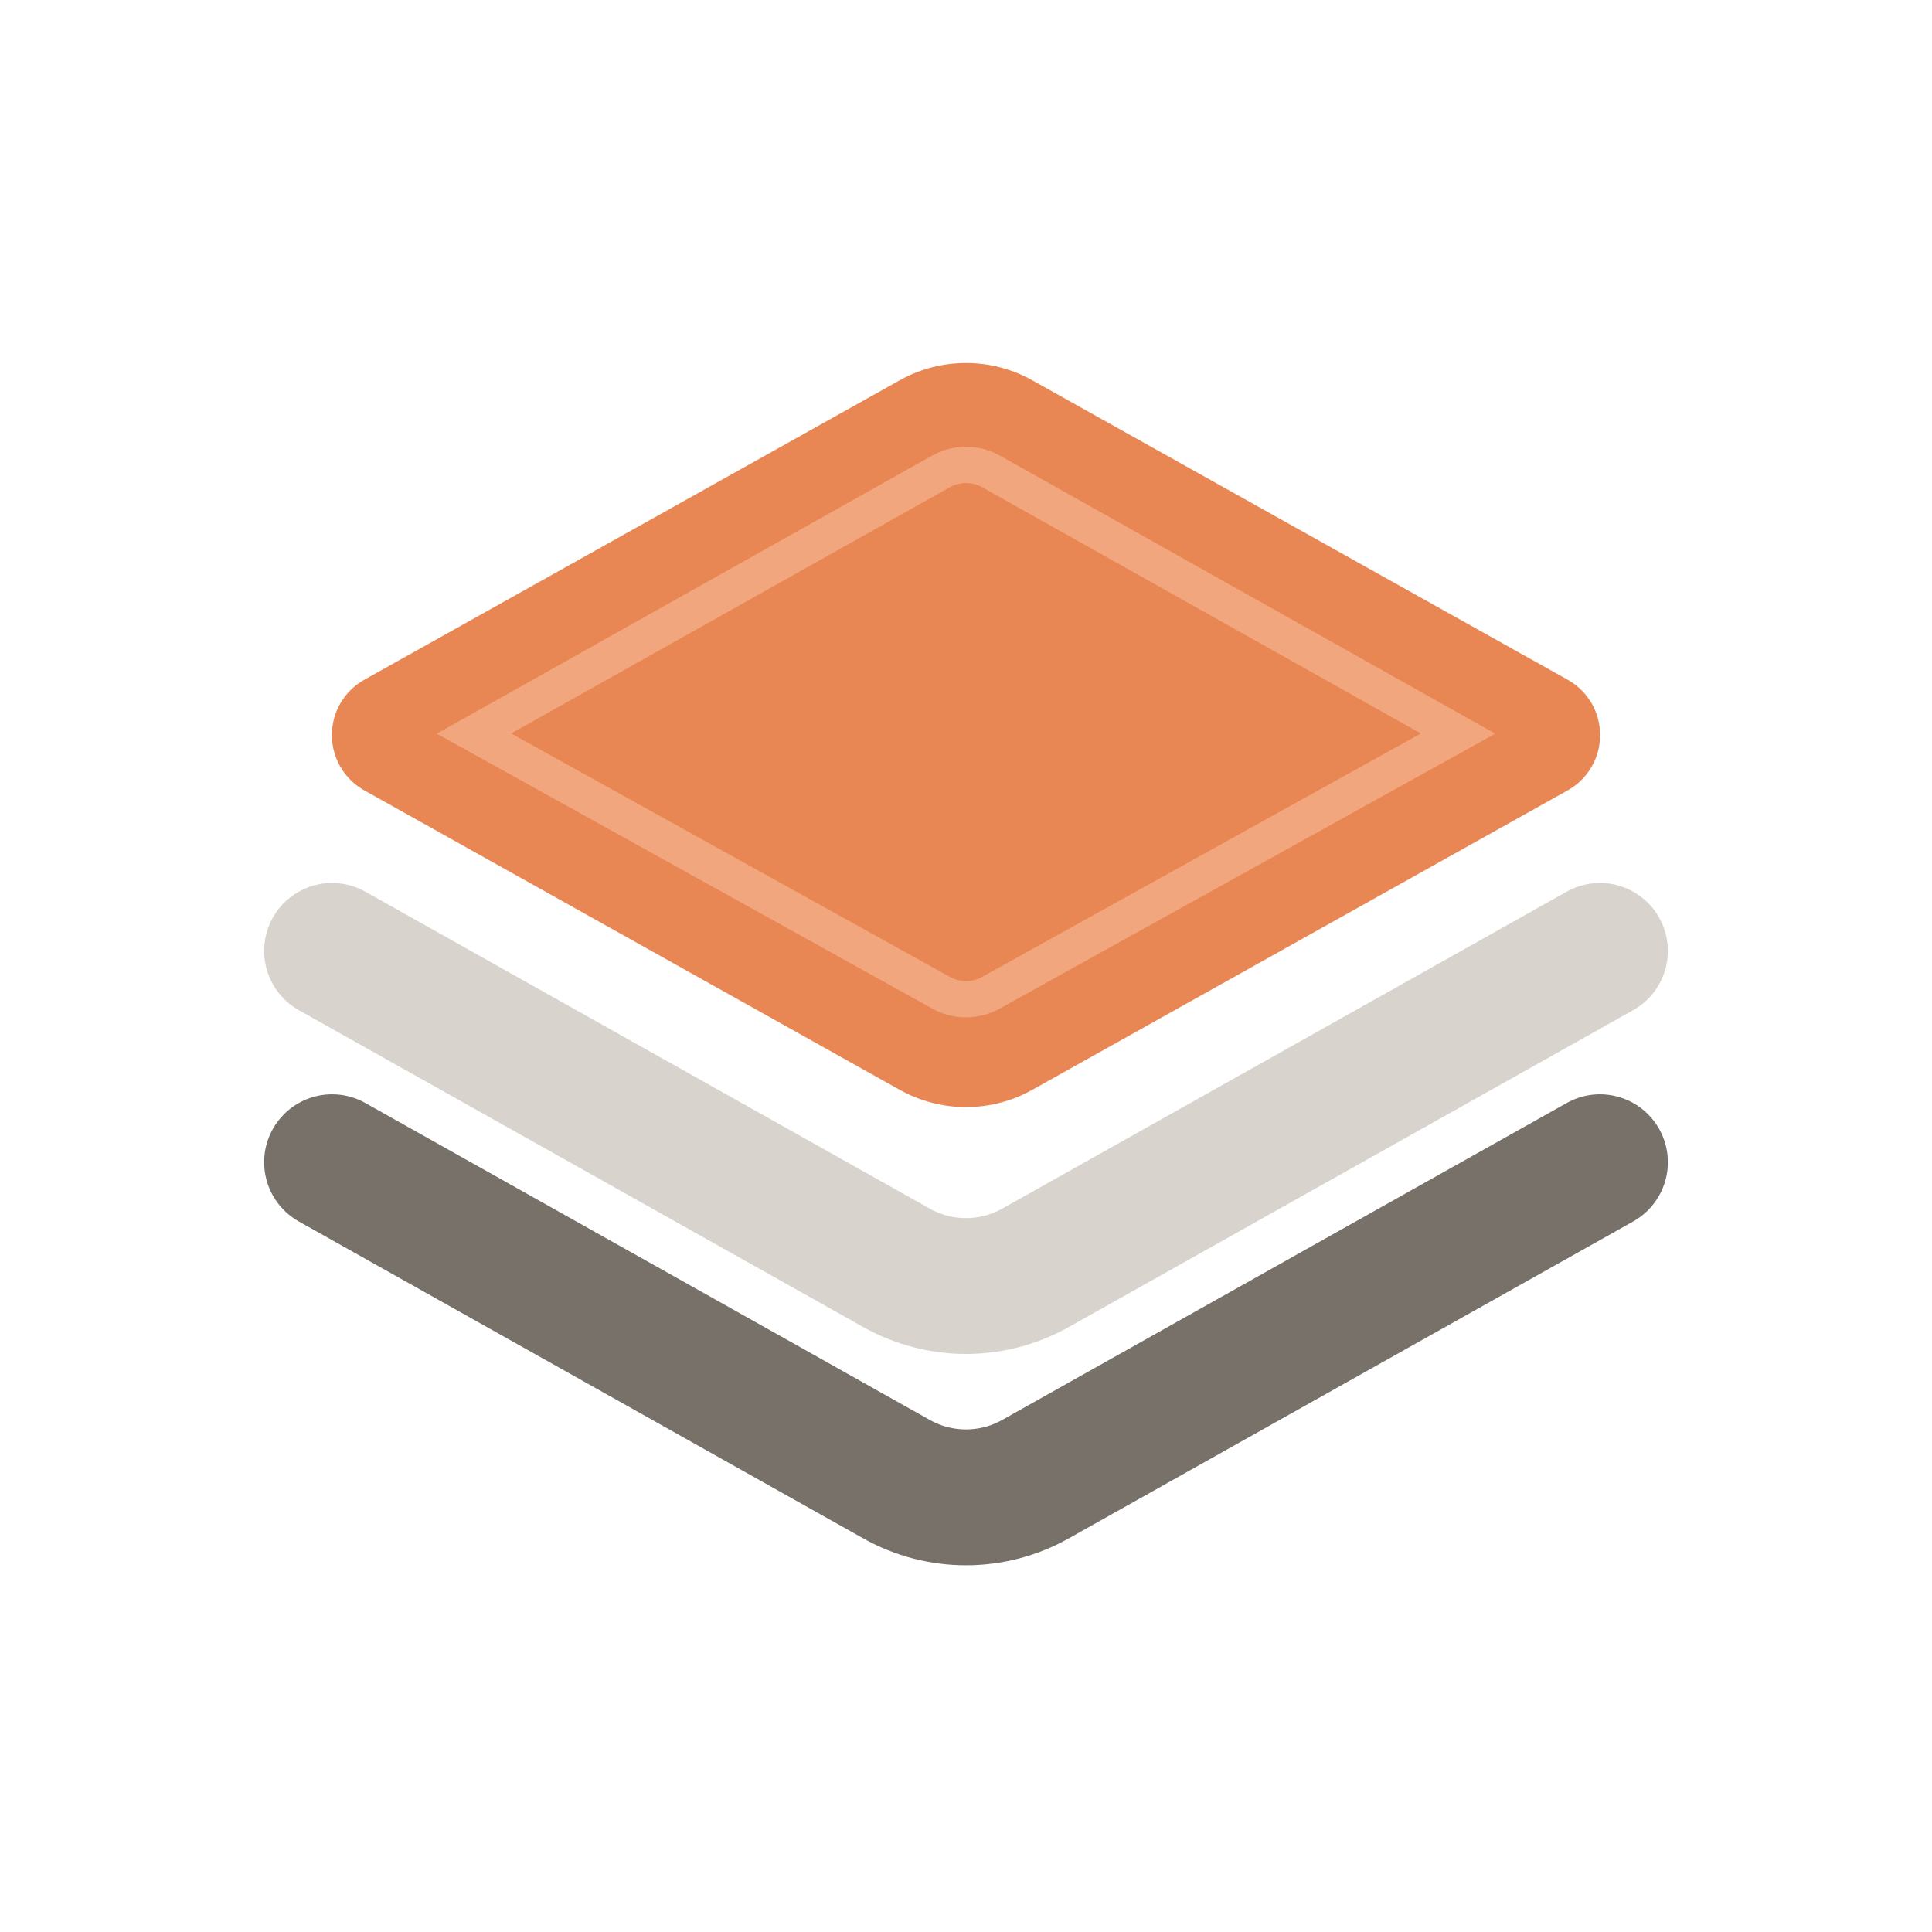
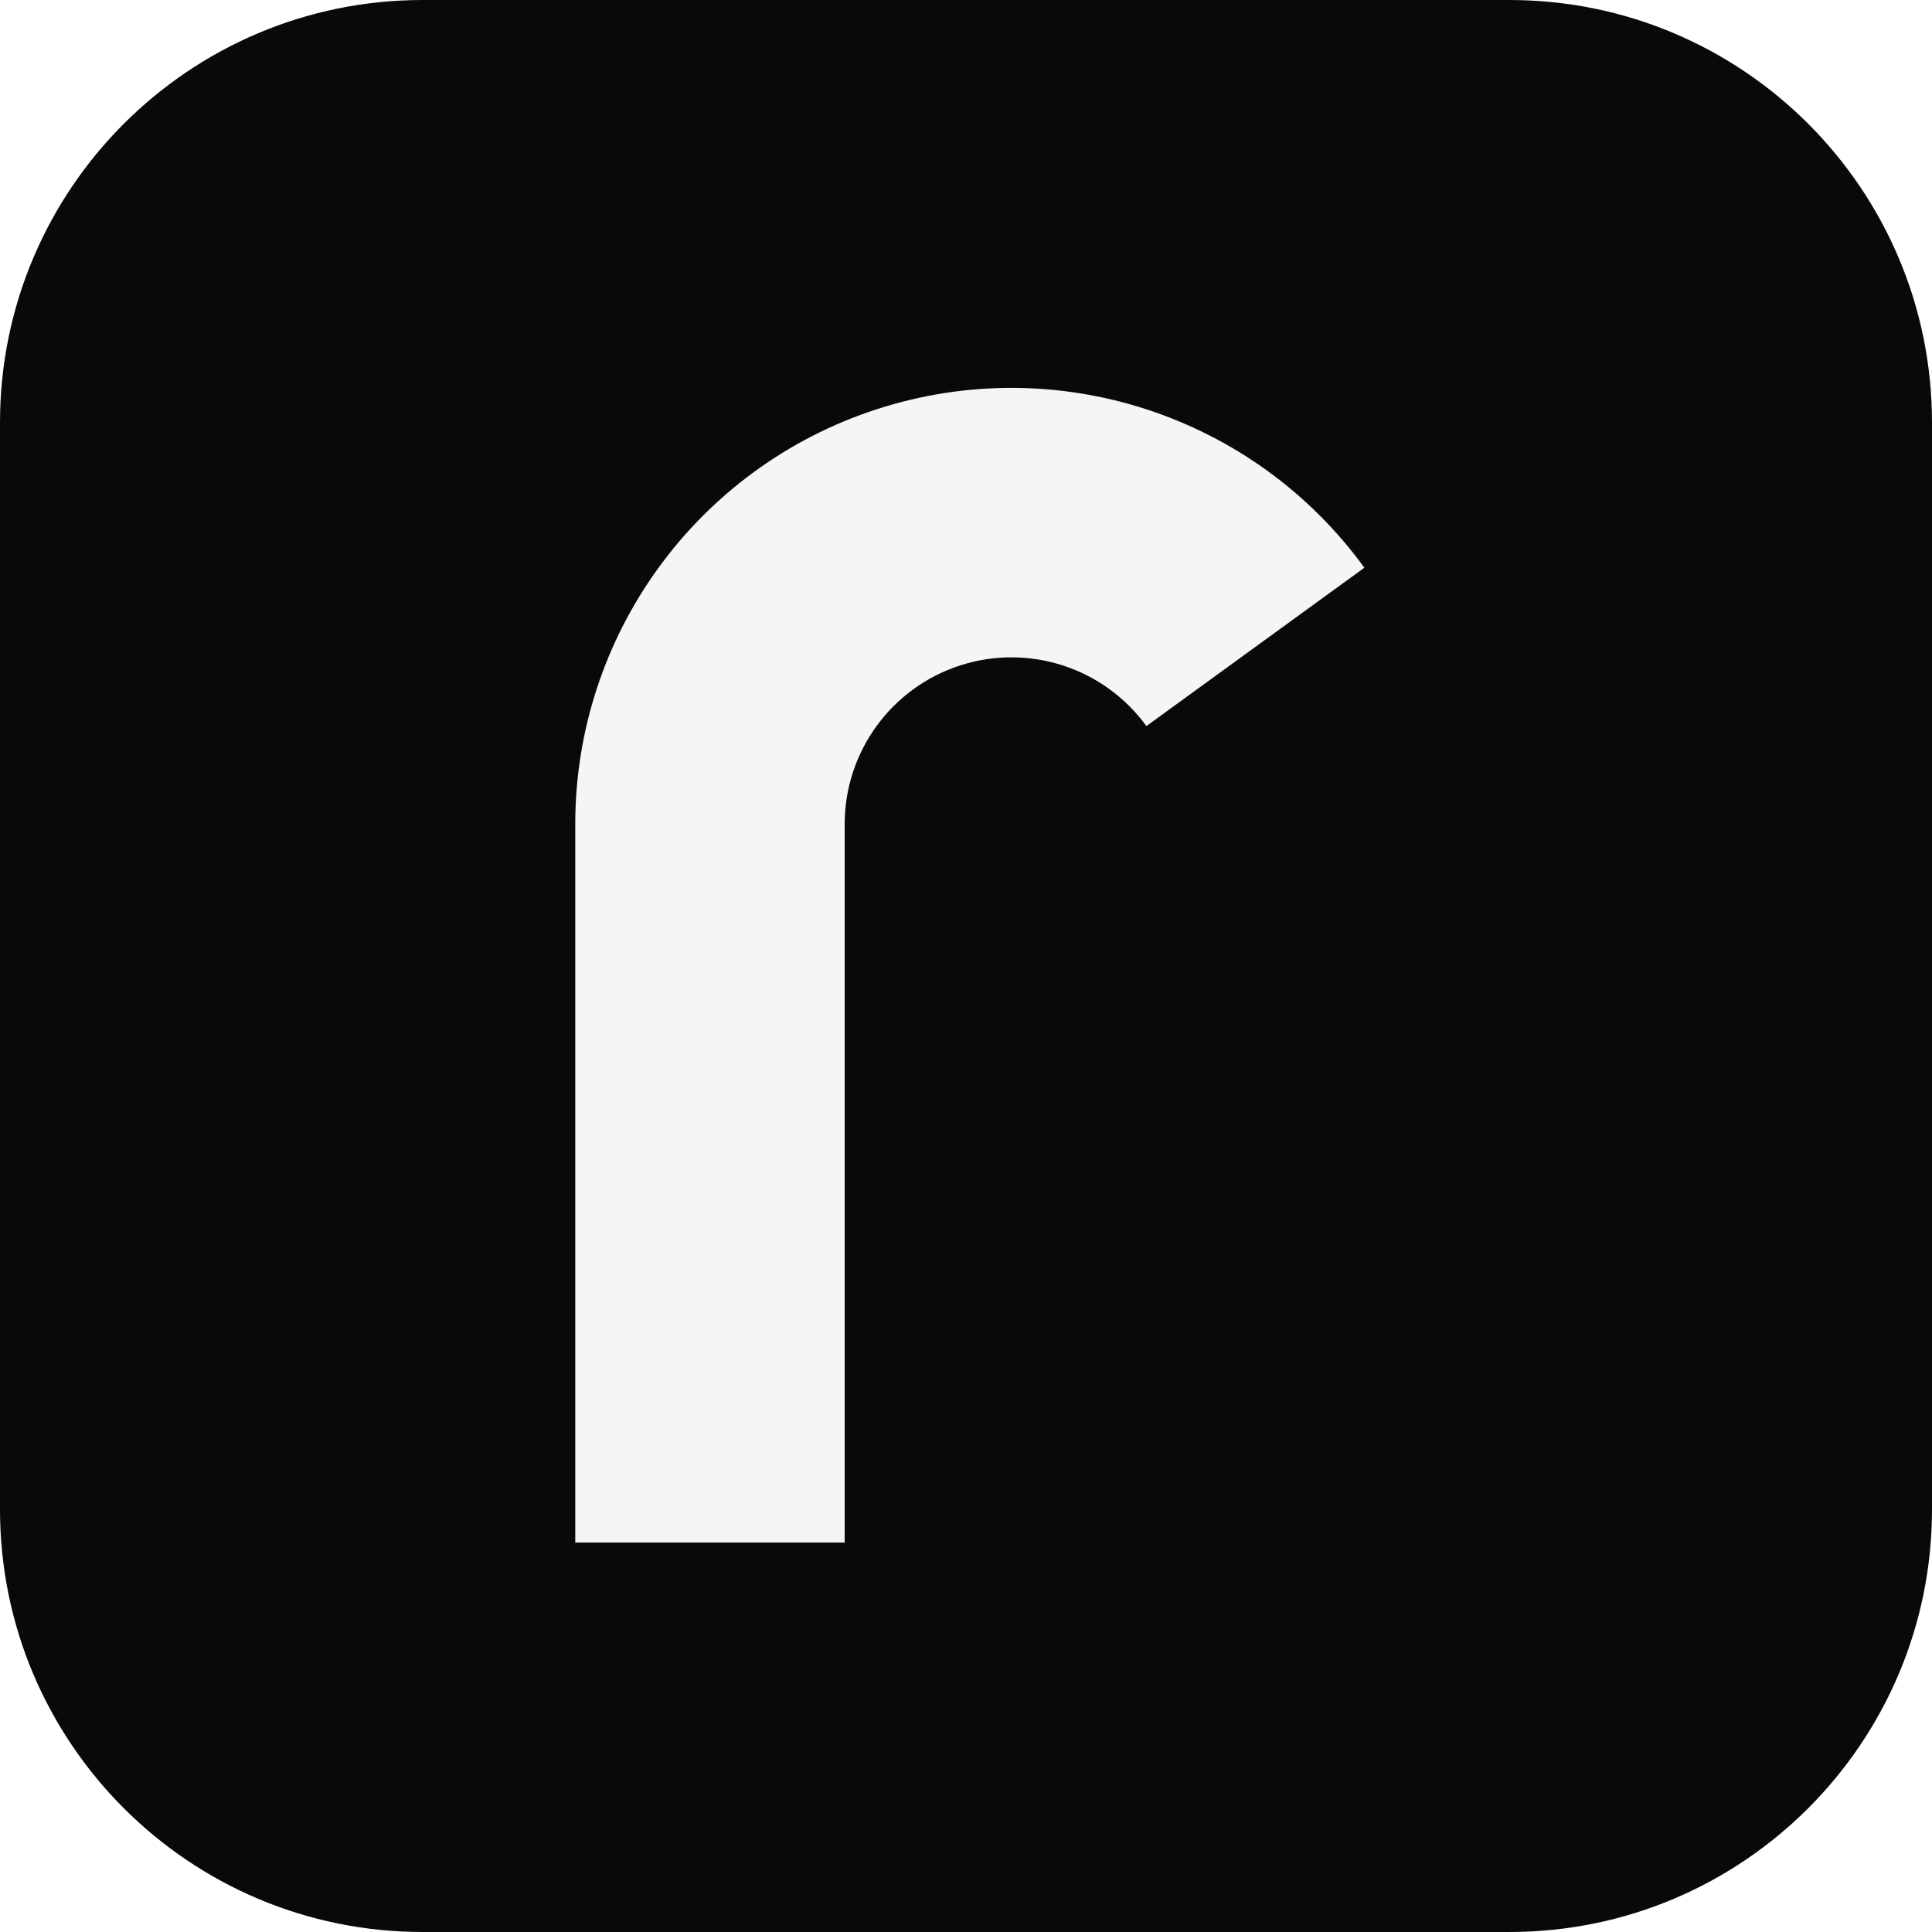
- <svg xmlns="http://www.w3.org/2000/svg" viewBox="0 0 64 64" fill="none">
-   <path d="M11 38.5 29.7 49a4.7 4.7 0 0 0 4.6 0L53 38.5" stroke="#777169" stroke-width="4.5" stroke-linecap="round" stroke-linejoin="round" />
-   <path d="M11 31.5 29.7 42a4.7 4.7 0 0 0 4.6 0L53 31.5" stroke="#D8D4CD" stroke-width="4.5" stroke-linecap="round" stroke-linejoin="round" />
-   <path d="m12.1 22.5 17.7-9.9a4.5 4.5 0 0 1 4.4 0l17.7 9.9a2.1 2.1 0 0 1 0 3.7l-17.7 9.9a4.5 4.5 0 0 1-4.4 0l-17.7-9.9a2.1 2.1 0 0 1 0-3.7Z" fill="#E98754" />
-   <path d="m15.7 24.3 15.5-8.7a1.7 1.7 0 0 1 1.6 0l15.5 8.7-15.5 8.6a1.7 1.7 0 0 1-1.6 0l-15.5-8.6Z" stroke="#FFD1B5" stroke-opacity=".42" stroke-width="1.2" />
+ <svg xmlns="http://www.w3.org/2000/svg" width="512" height="512" viewBox="0 0 512 512">
+   <rect width="512" height="512" rx="112" fill="#090909" />
+   <path fill="#F5F5F5" d="M152.45 408.8V218.4A115.6 115.6 0 0 1 361.572 150.452L303.807 192.419A44.2 44.2 0 0 0 223.85 218.4V408.8H152.45Z" />
</svg>
